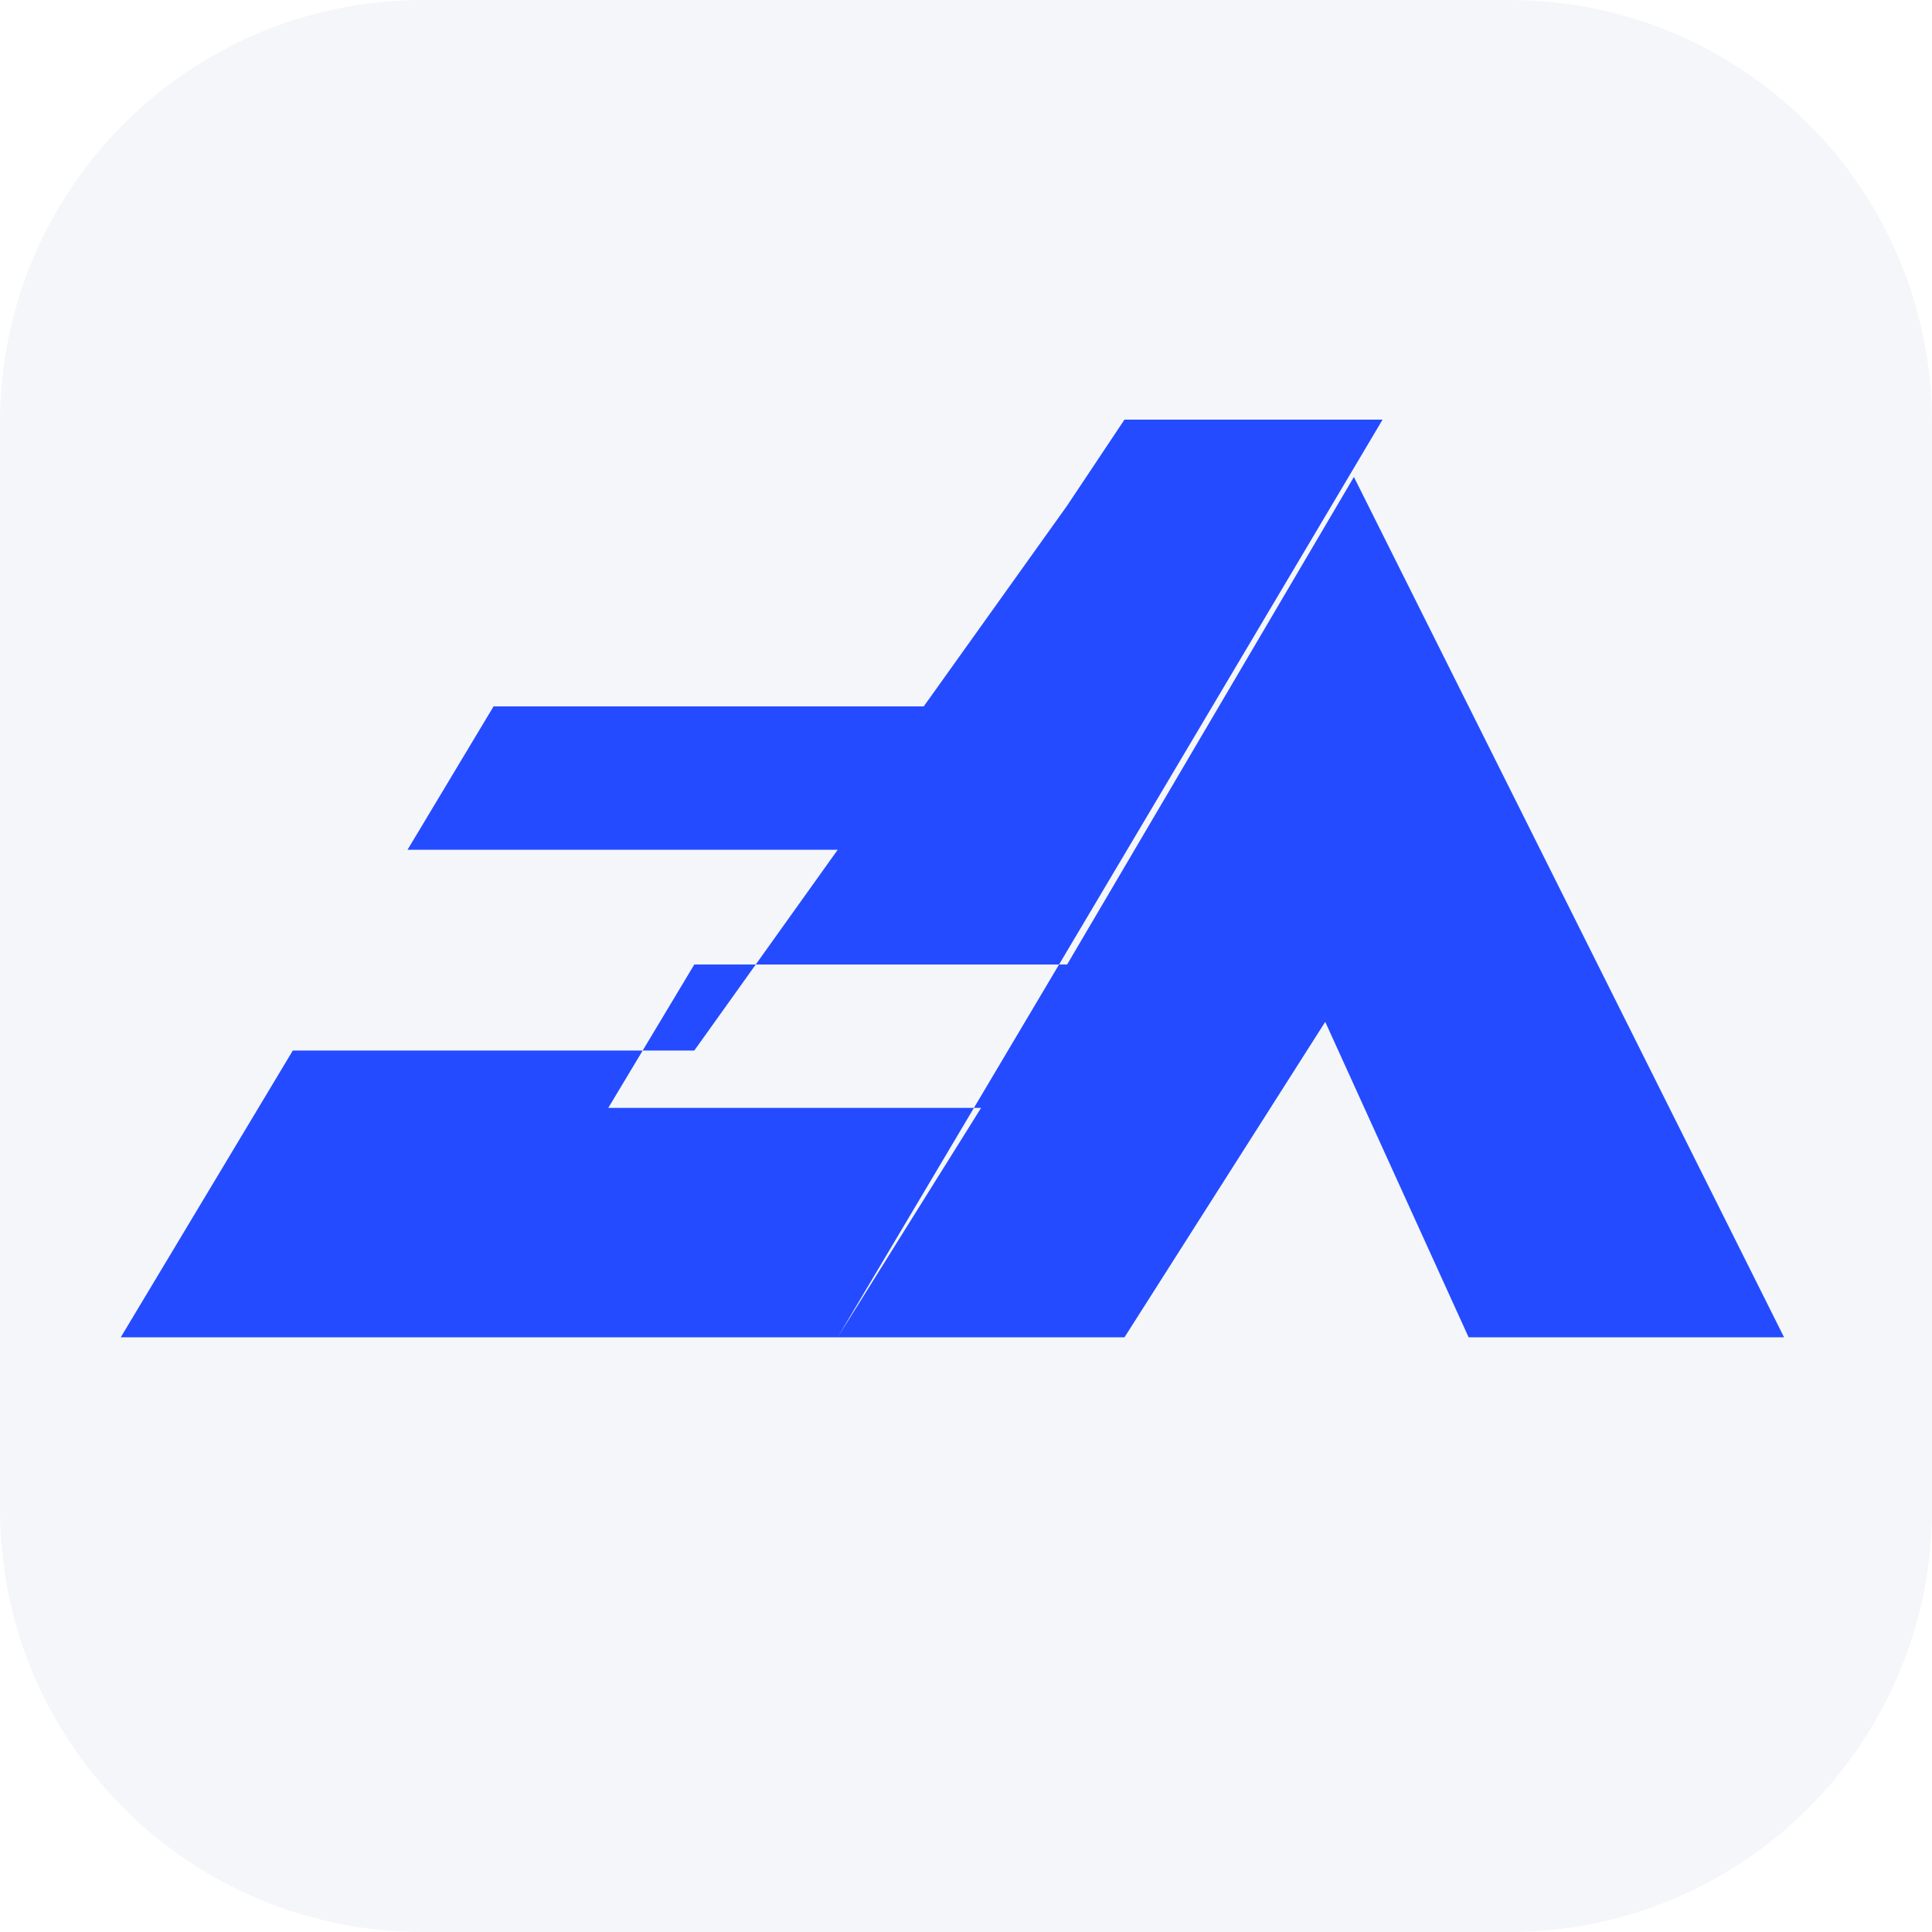
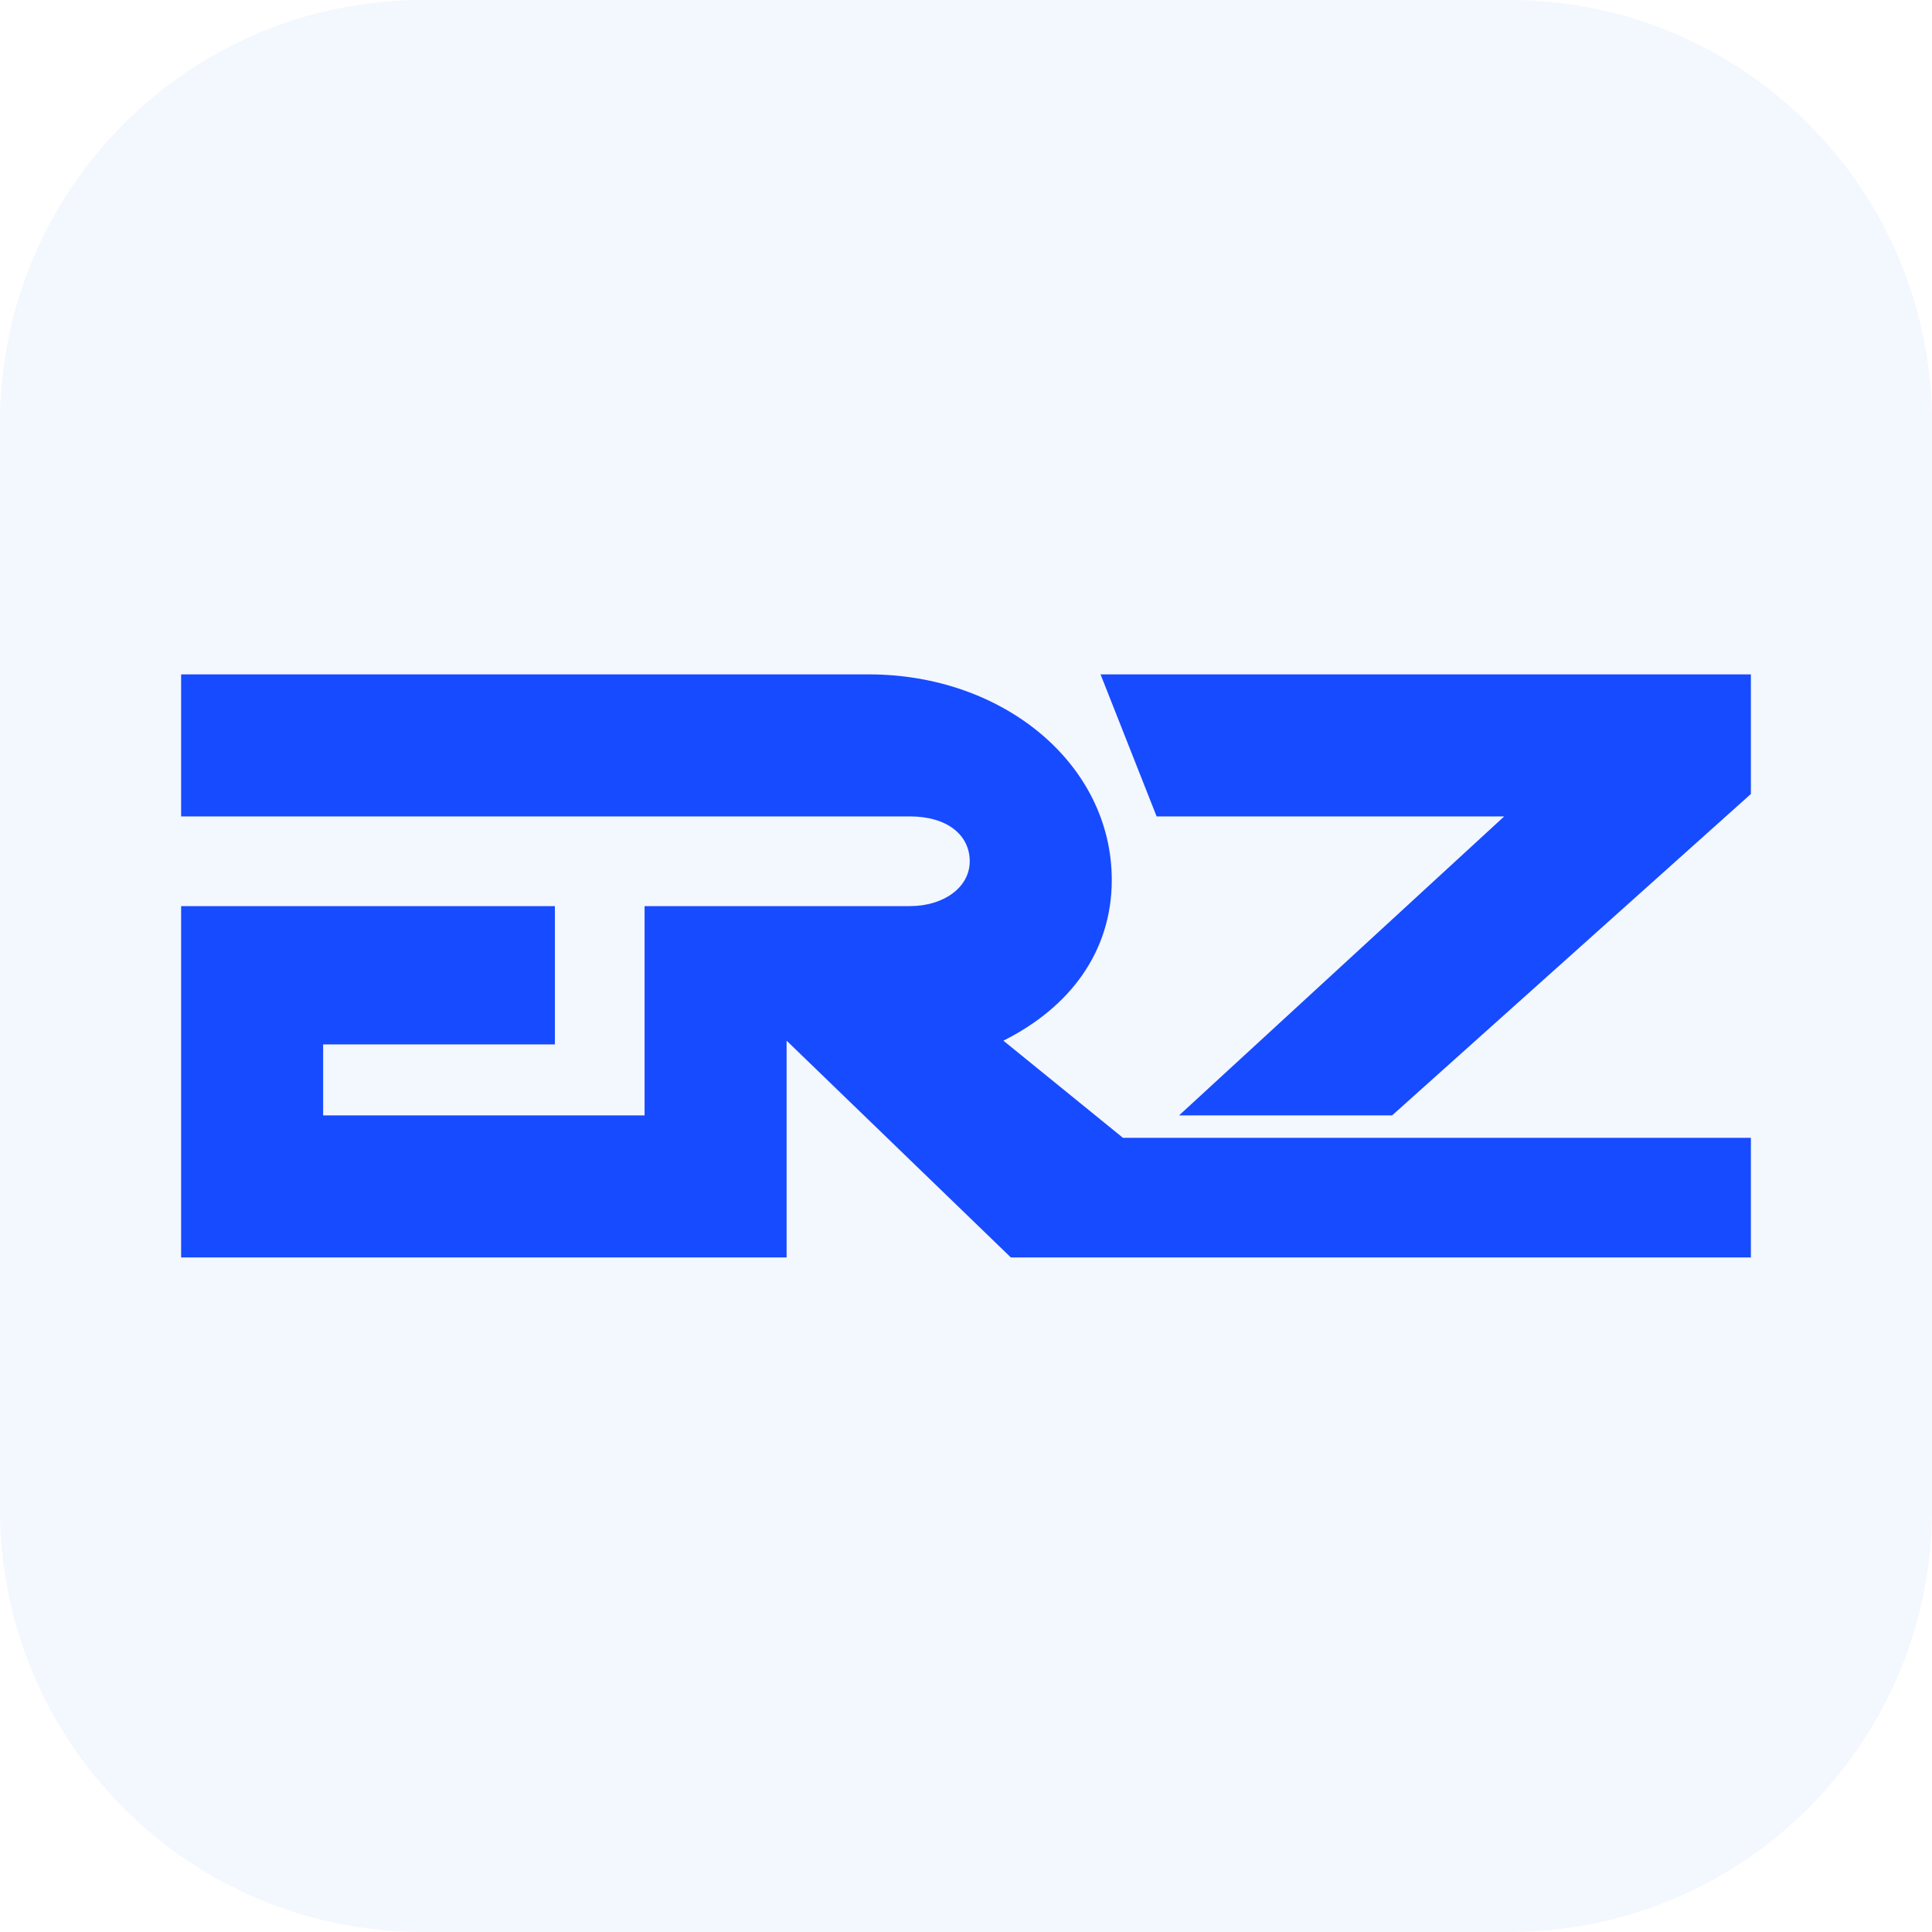
<svg xmlns="http://www.w3.org/2000/svg" viewBox="0 0 64 64">
-   <rect width="64" height="64" rx="14" fill="#f4f6fa" />
-   <g transform="translate(4 12) scale(.95)" fill="#244bff">
-     <path d="M8 5h25l-5 7H13l-3 5h15l-5 7H6L0 34h25l5-8H17l3-5h13L43 4l15 30H47L42 23l-7 11H25L44 2h-9l-2 3H8Z" />
+   <rect width="64" height="64" rx="14" fill="#f3f7fe" />
+   <g transform="translate(6 22.34) scale(.12381)" fill="#174bff">
+     <path d="M0 0H184C220 0 249 24 249 55C249 74 238 89 220 98L252 124H420V156H222L162 98V156H0V62H100V99H38V118H124V62H195C204 62 211 57 211 50C211 43 205 38 195 38H0ZM246 0H420V32L324 118H267L354 38H261Z" />
  </g>
</svg>
